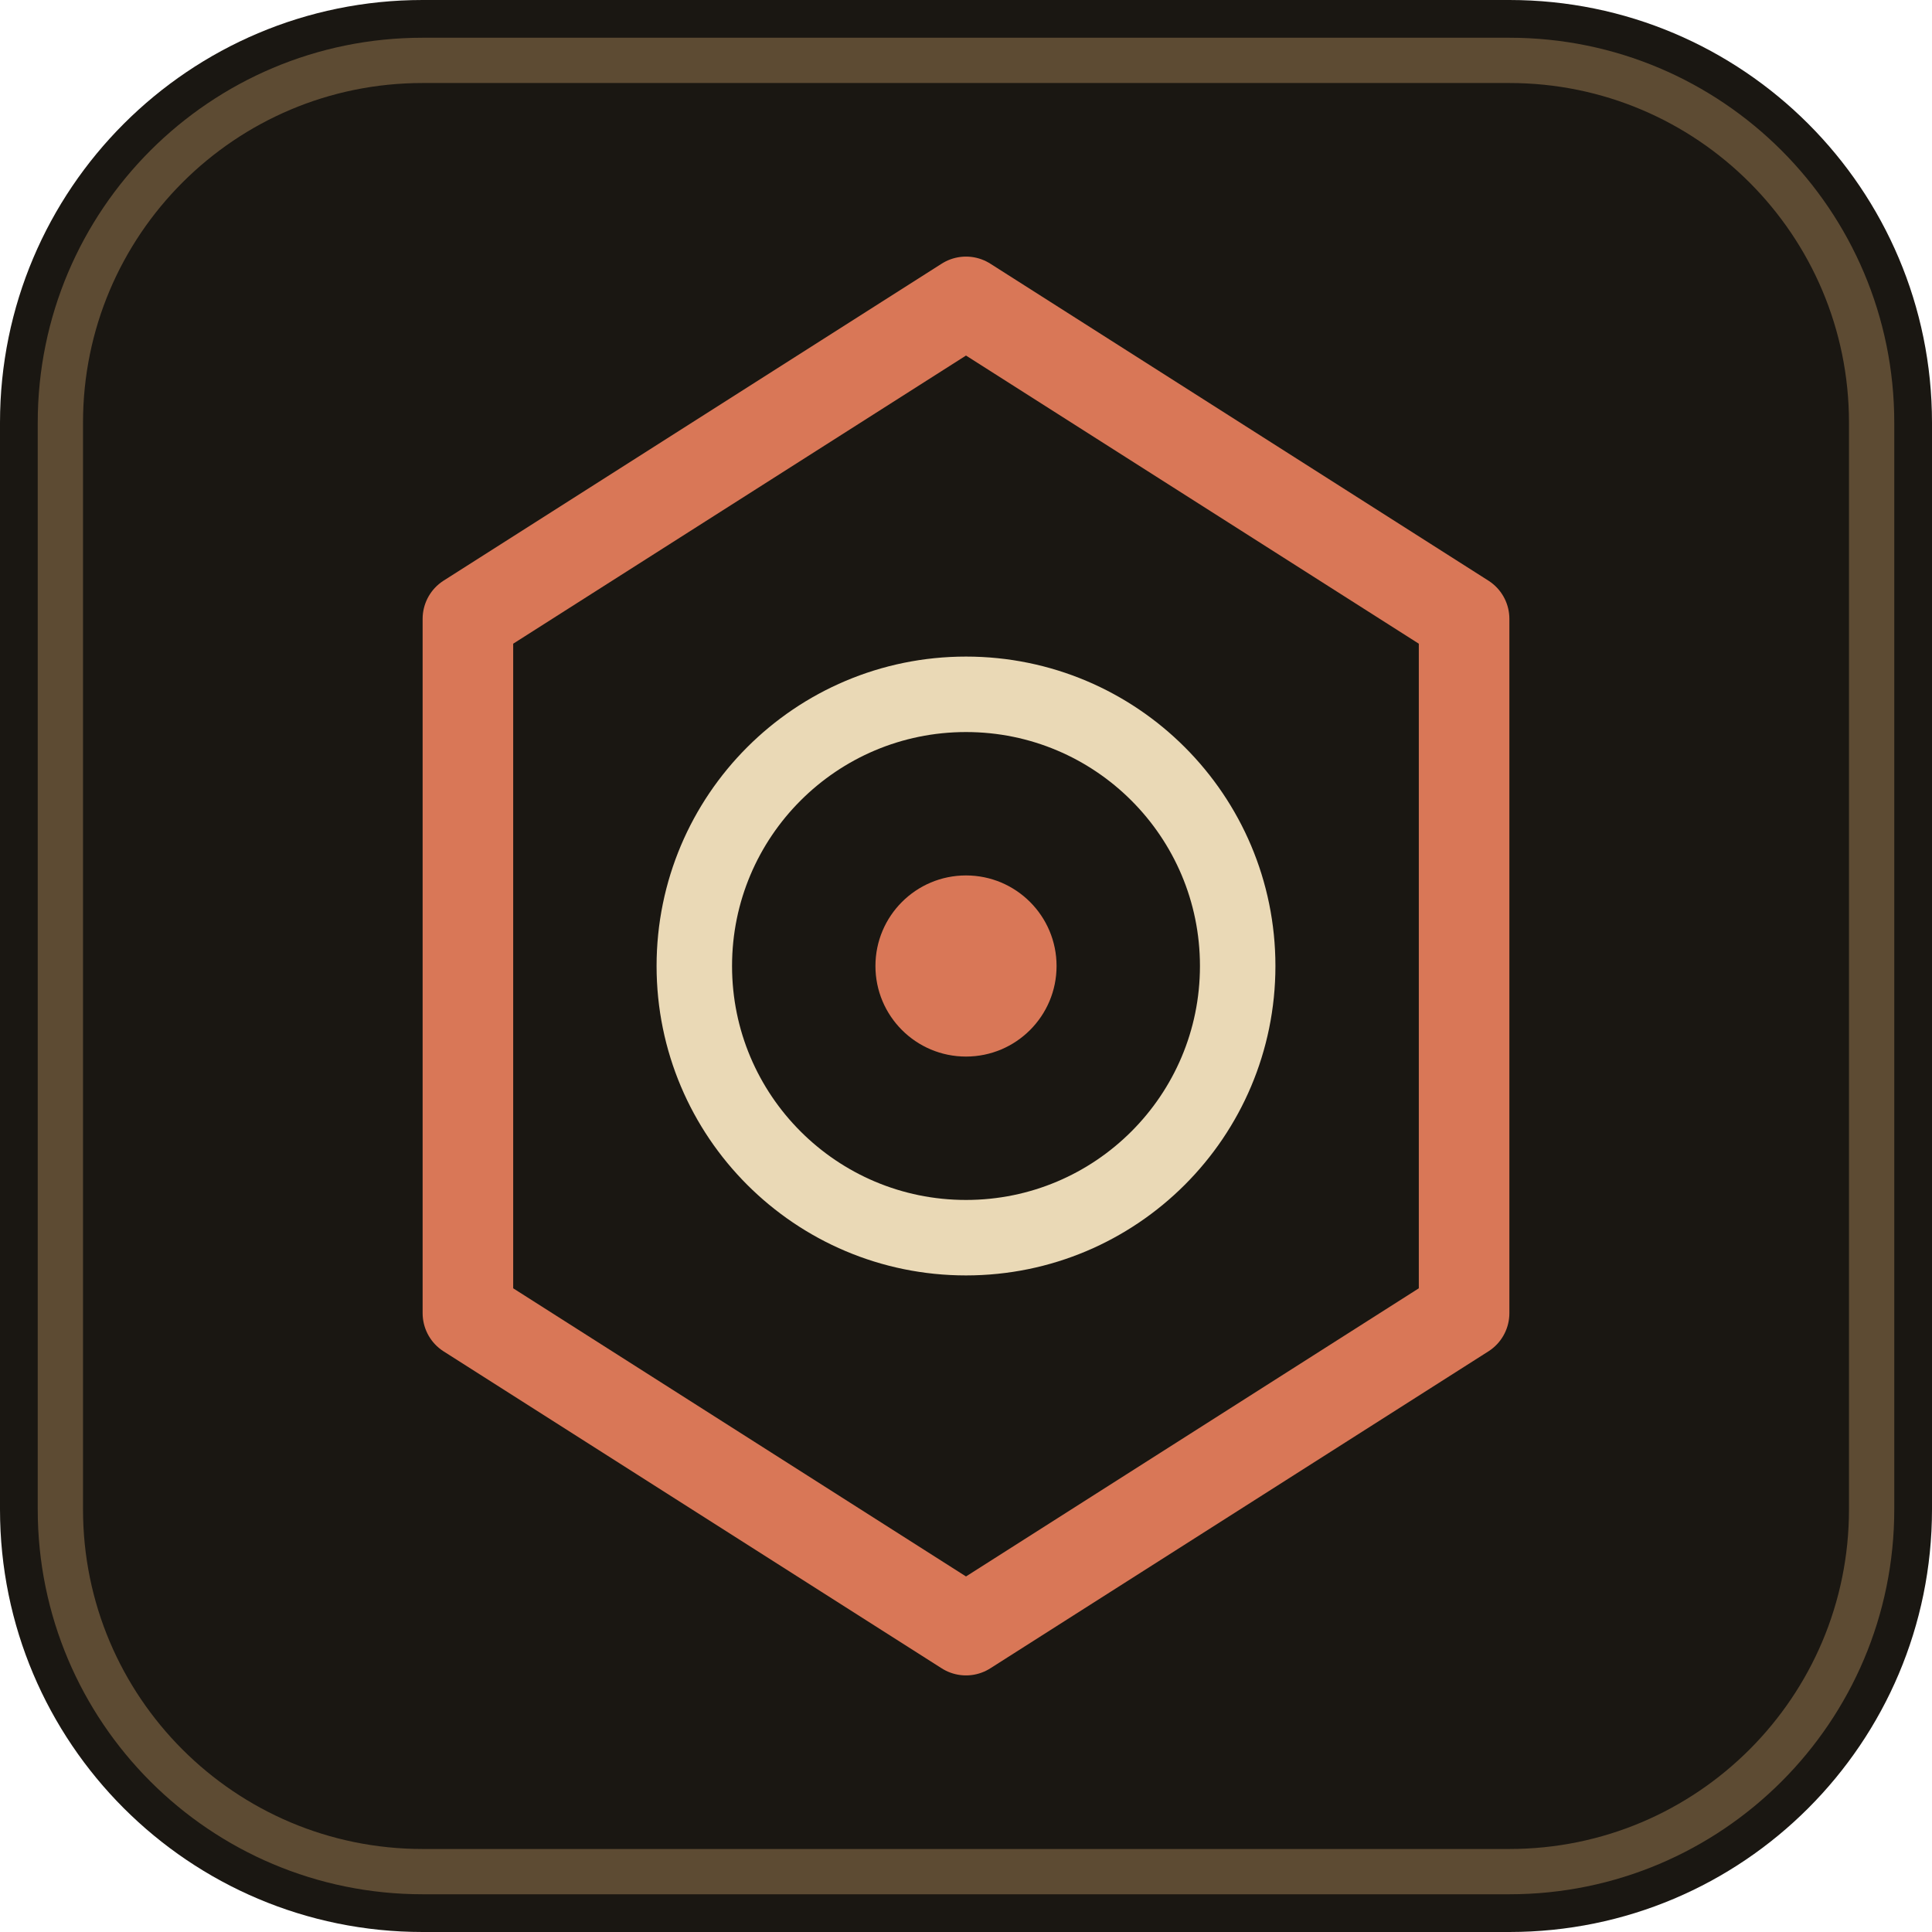
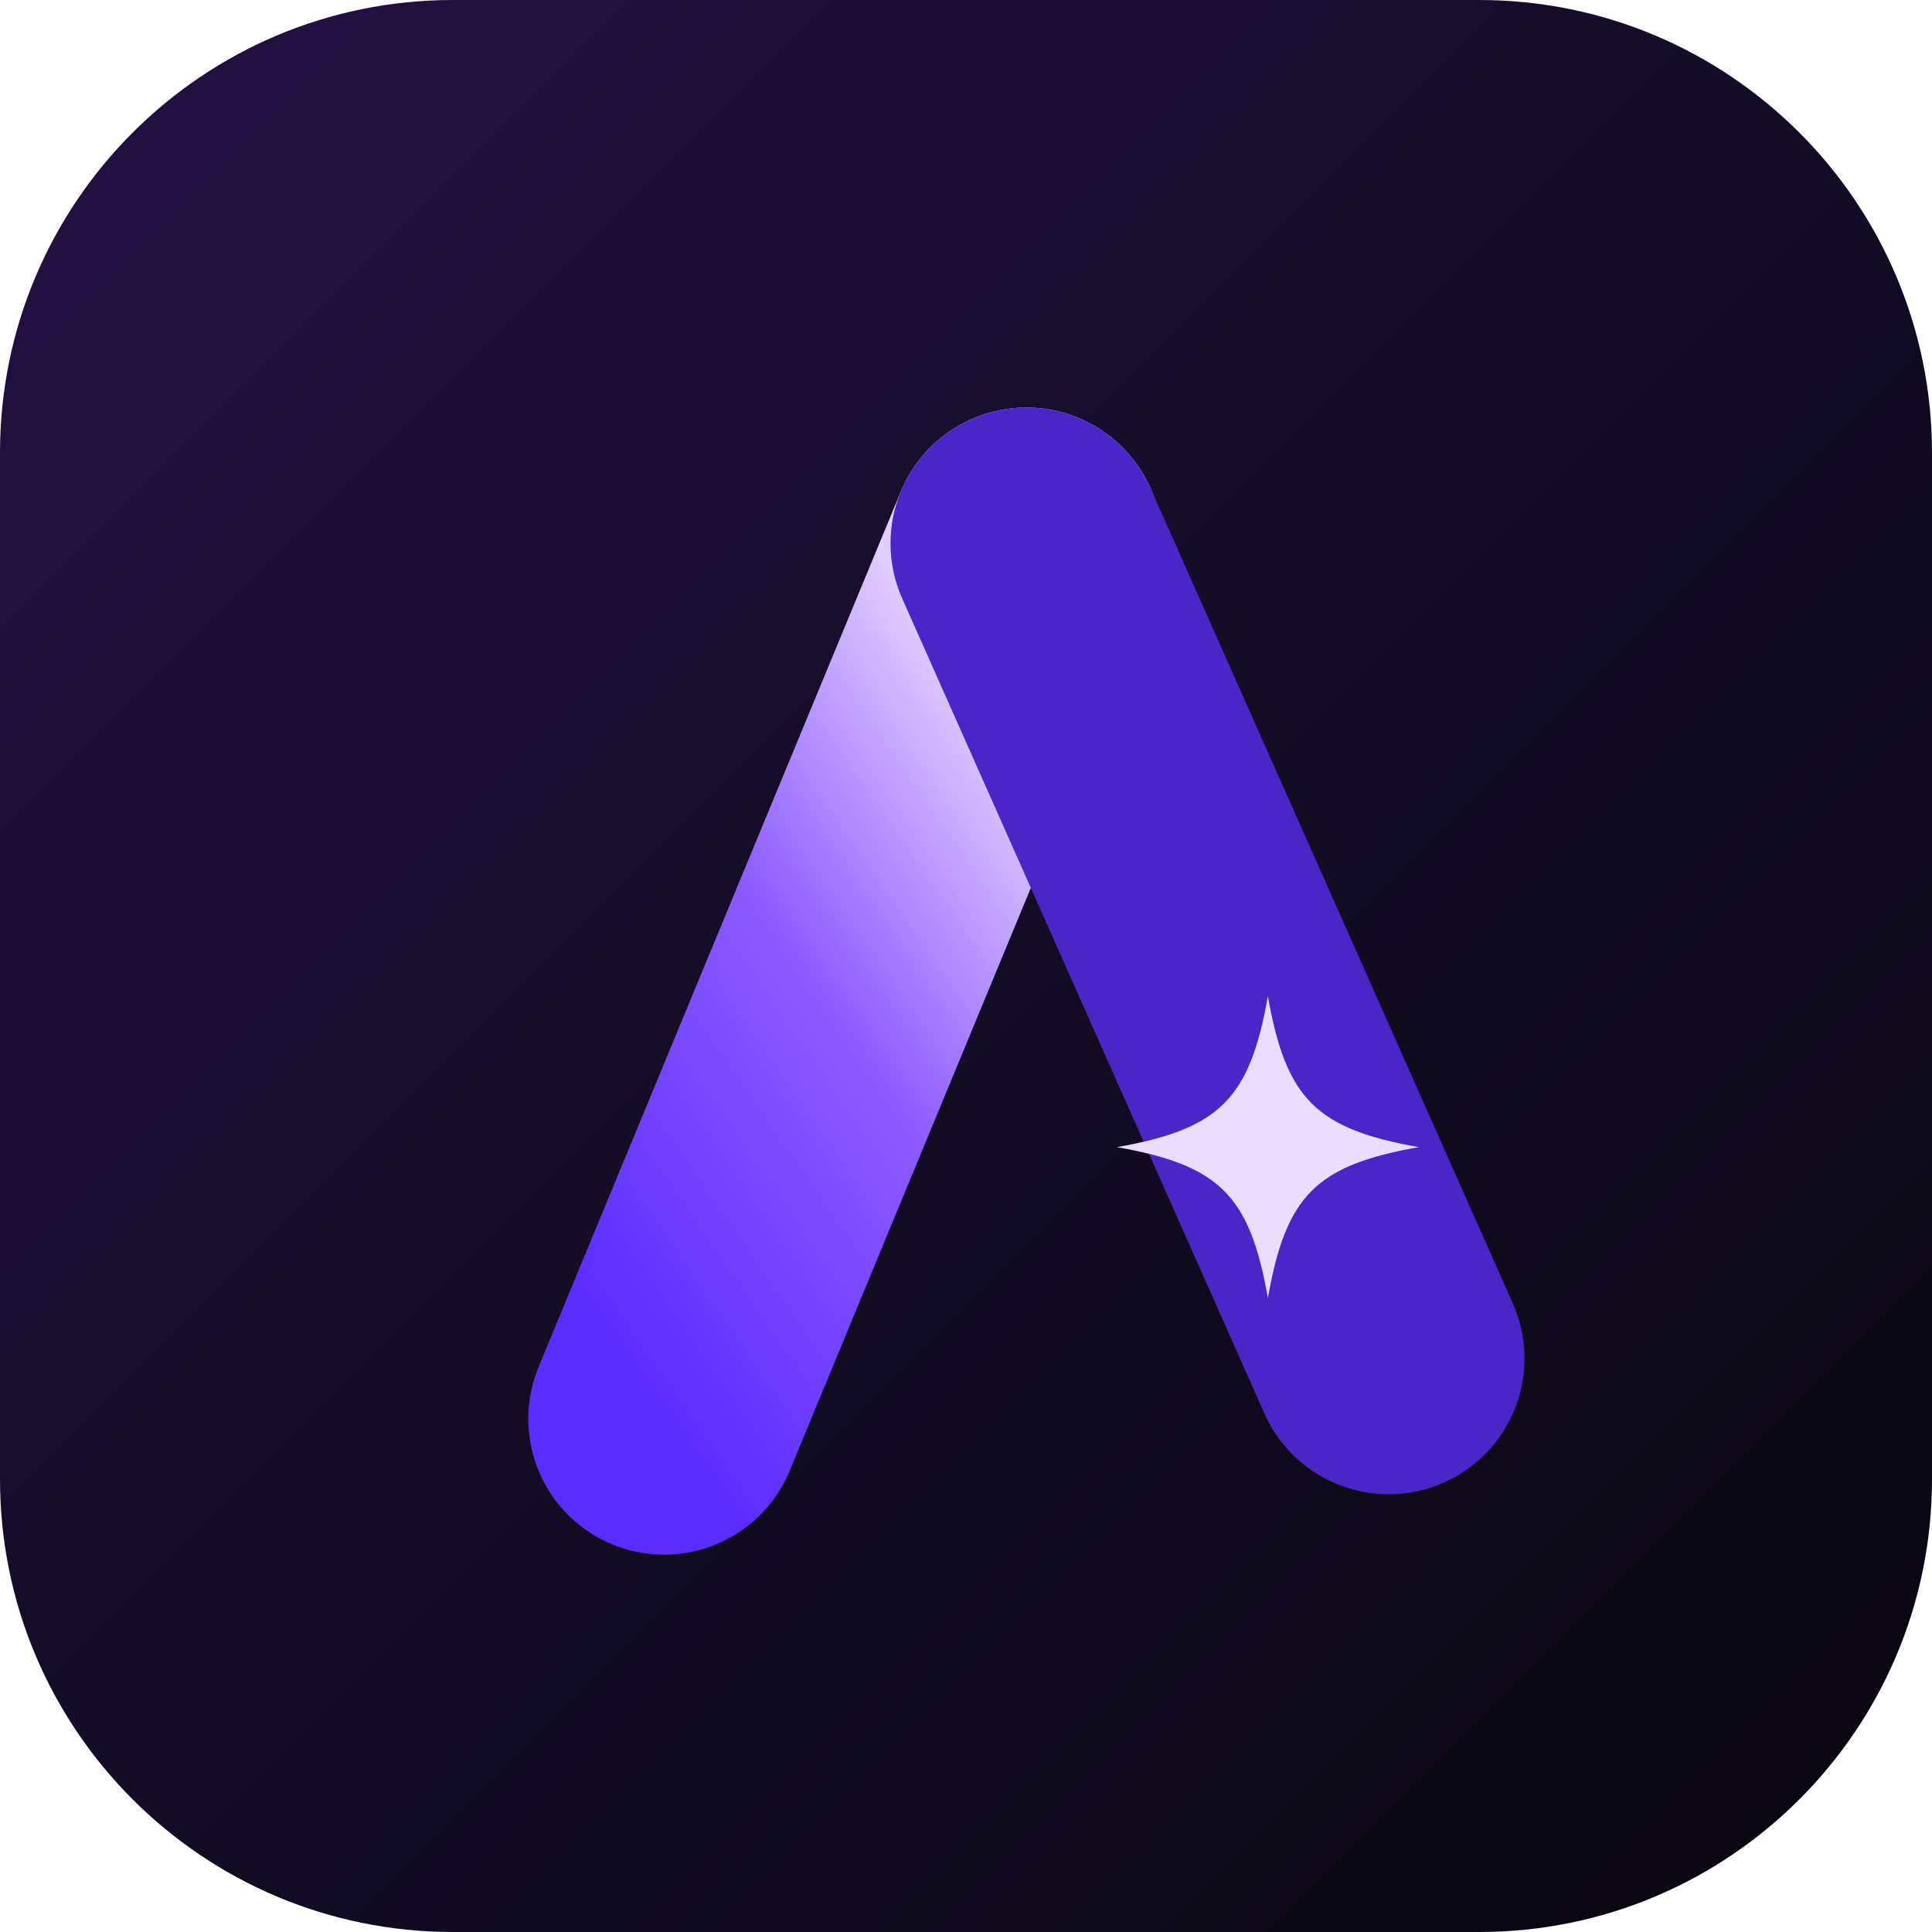
<svg xmlns="http://www.w3.org/2000/svg" viewBox="0 0 64 64">
-   <rect width="64" height="64" rx="14" fill="#1a1712" />
-   <rect x="2" y="2" width="60" height="60" rx="12" fill="none" stroke="#B08A5C" stroke-opacity="0.45" stroke-width="1.5" />
-   <path d="M32 10 15.5 20.5v23L32 54l16.5-10.5v-23L32 10Z" fill="none" stroke="#D97757" stroke-width="3" stroke-linejoin="round" />
-   <circle cx="32" cy="32" r="9" fill="none" stroke="#EAD9B6" stroke-width="2.5" />
-   <circle cx="32" cy="32" r="3" fill="#D97757" />
+   <defs>
+     <linearGradient id="a-bg" x1="0" y1="0" x2="1" y2="1">
+       <stop offset="0" stop-color="#241145" />
+       <stop offset="0.55" stop-color="#110C22" />
+       <stop offset="1" stop-color="#08060F" />
+     </linearGradient>
+     <linearGradient id="a-mark" x1="0" y1="1" x2="0.6" y2="0">
+       <stop offset="0" stop-color="#5B2CFF" />
+       <stop offset="0.55" stop-color="#8B5CFF" />
+       <stop offset="1" stop-color="#E3CFFF" />
+     </linearGradient>
+   </defs>
+   <rect width="64" height="64" rx="15" fill="url(#a-bg)" />
+   <path d="M22 47 L34 18" fill="none" stroke="url(#a-mark)" stroke-width="9" stroke-linecap="round" />
+   <path d="M34 18 L46 45" fill="none" stroke="#4A26C9" stroke-width="9" stroke-linecap="round" />
+   <path d="M42 33 C42.6 36.4 43.6 37.4 47 38 C43.6 38.6 42.6 39.6 42 43 C41.4 39.6 40.4 38.6 37 38 C40.4 37.4 41.4 36.4 42 33 Z" fill="#E9DEFF" />
</svg>
